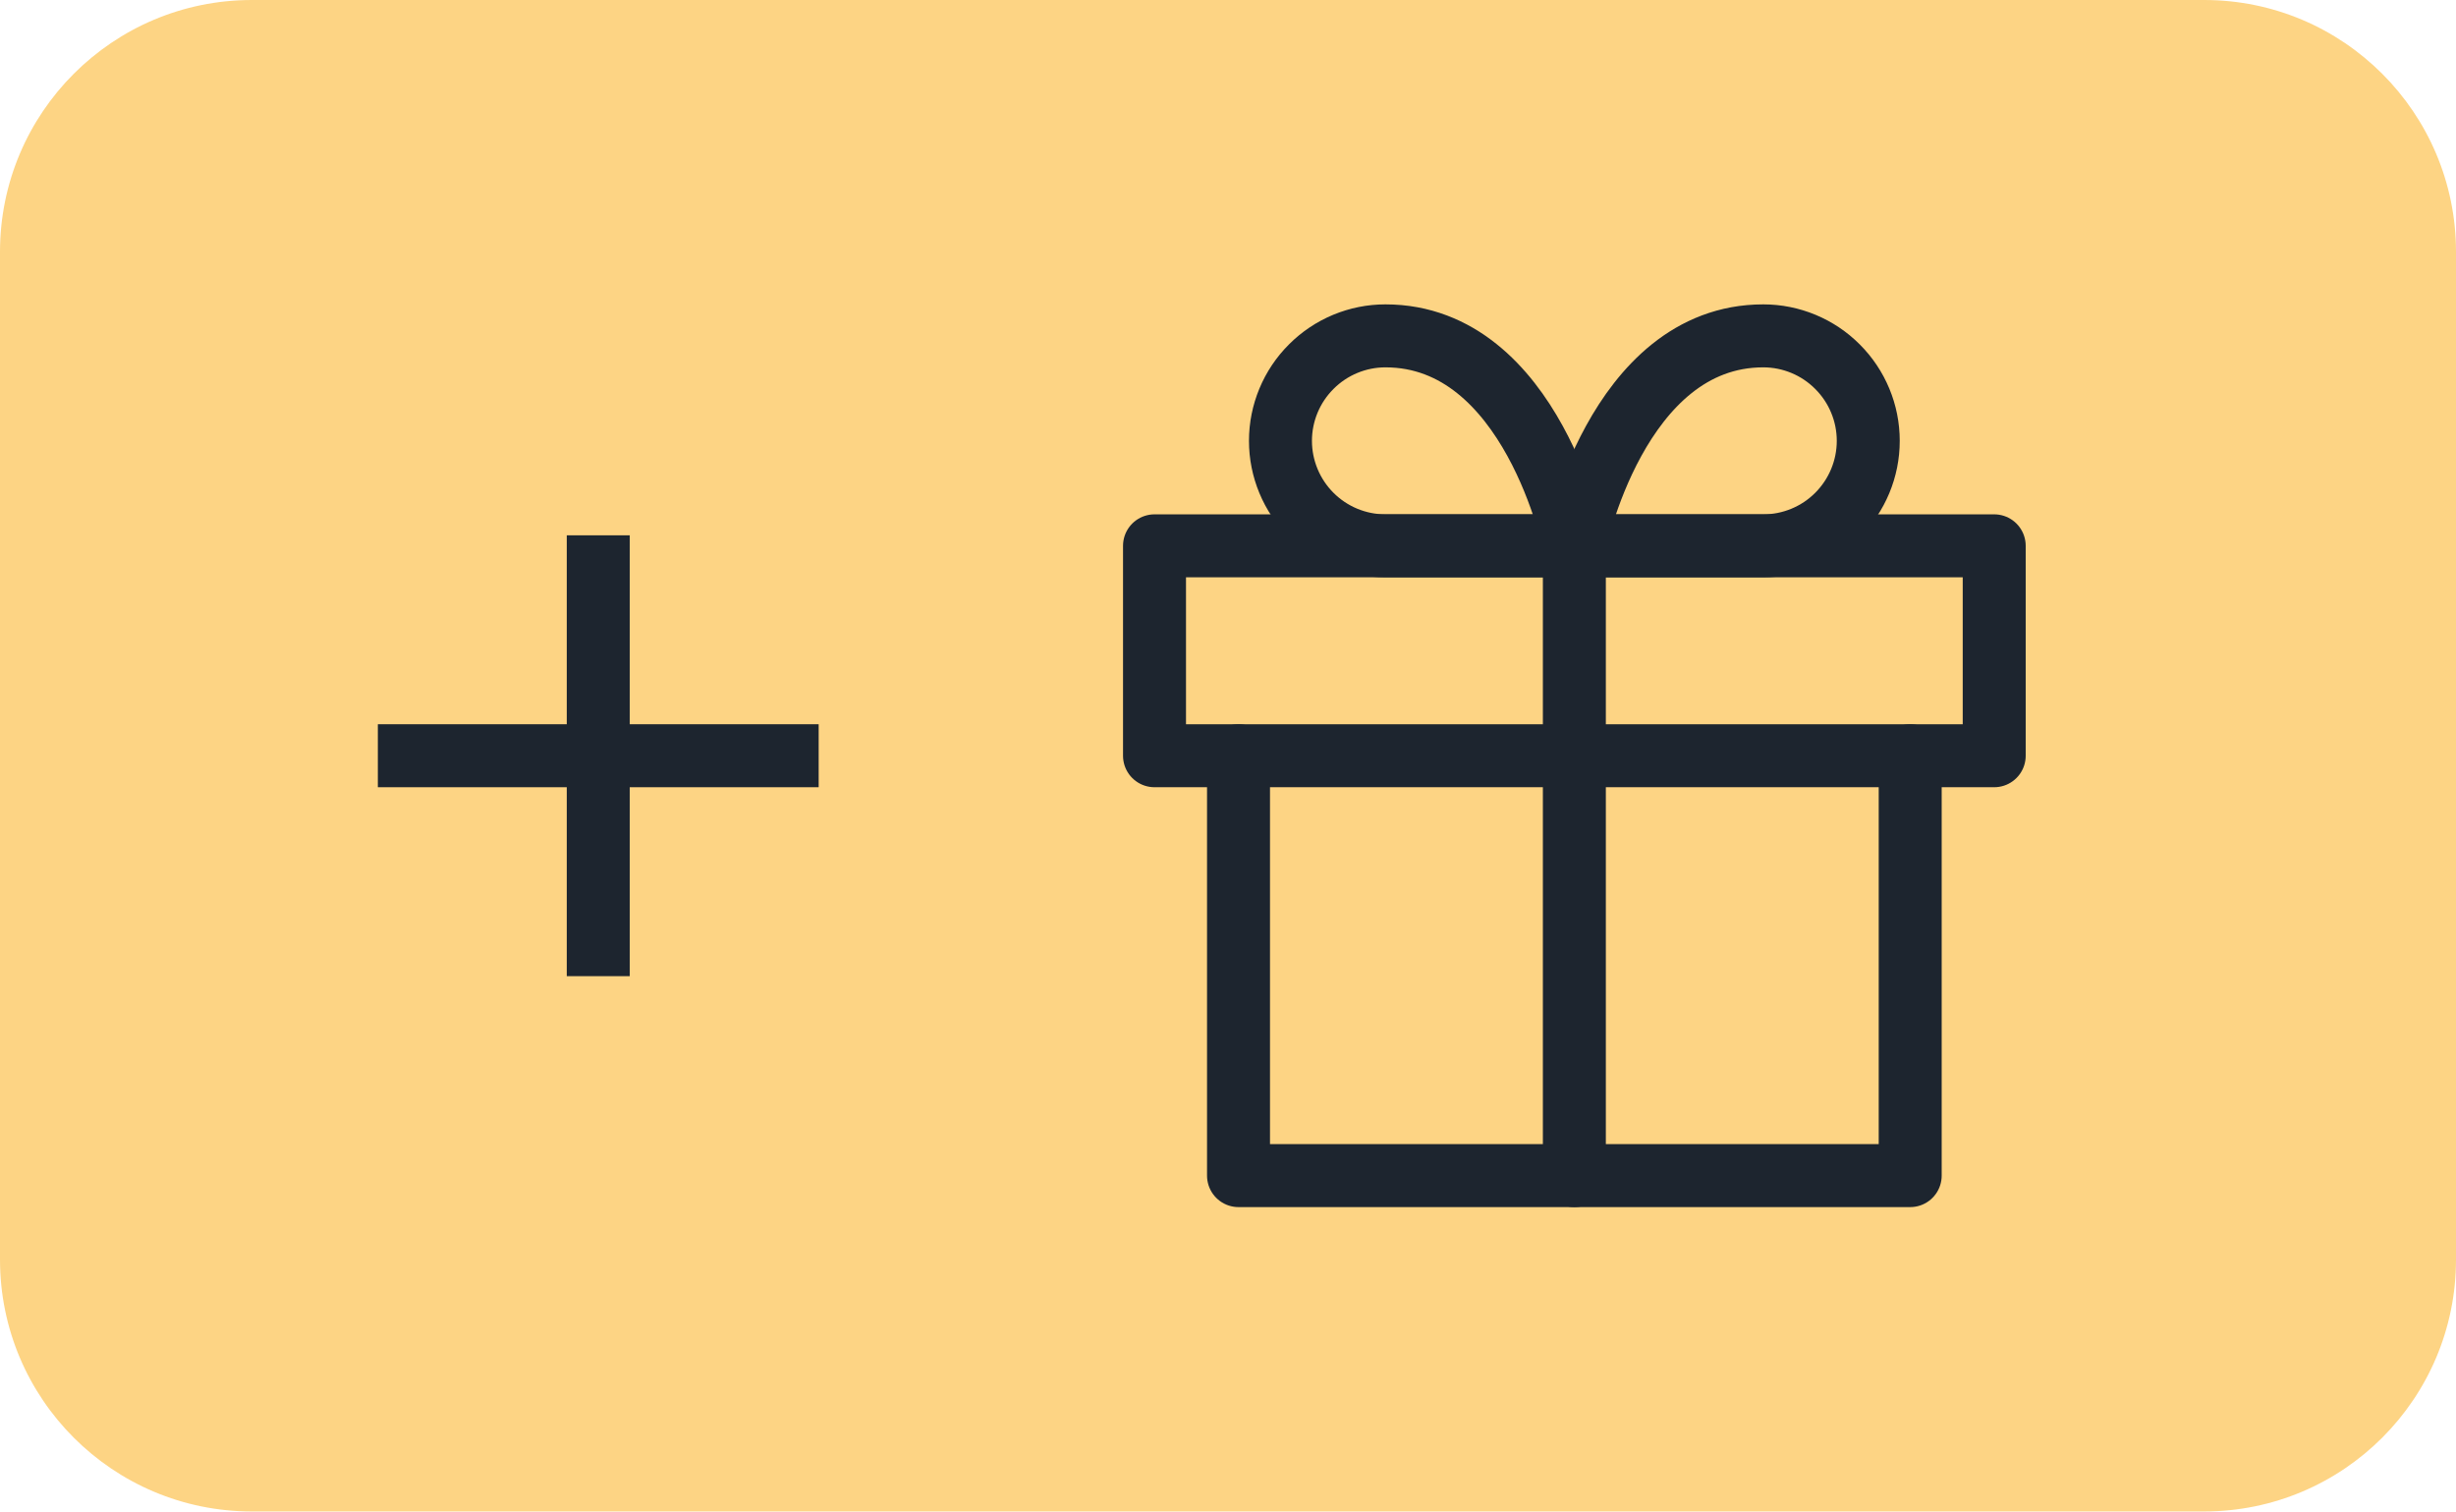
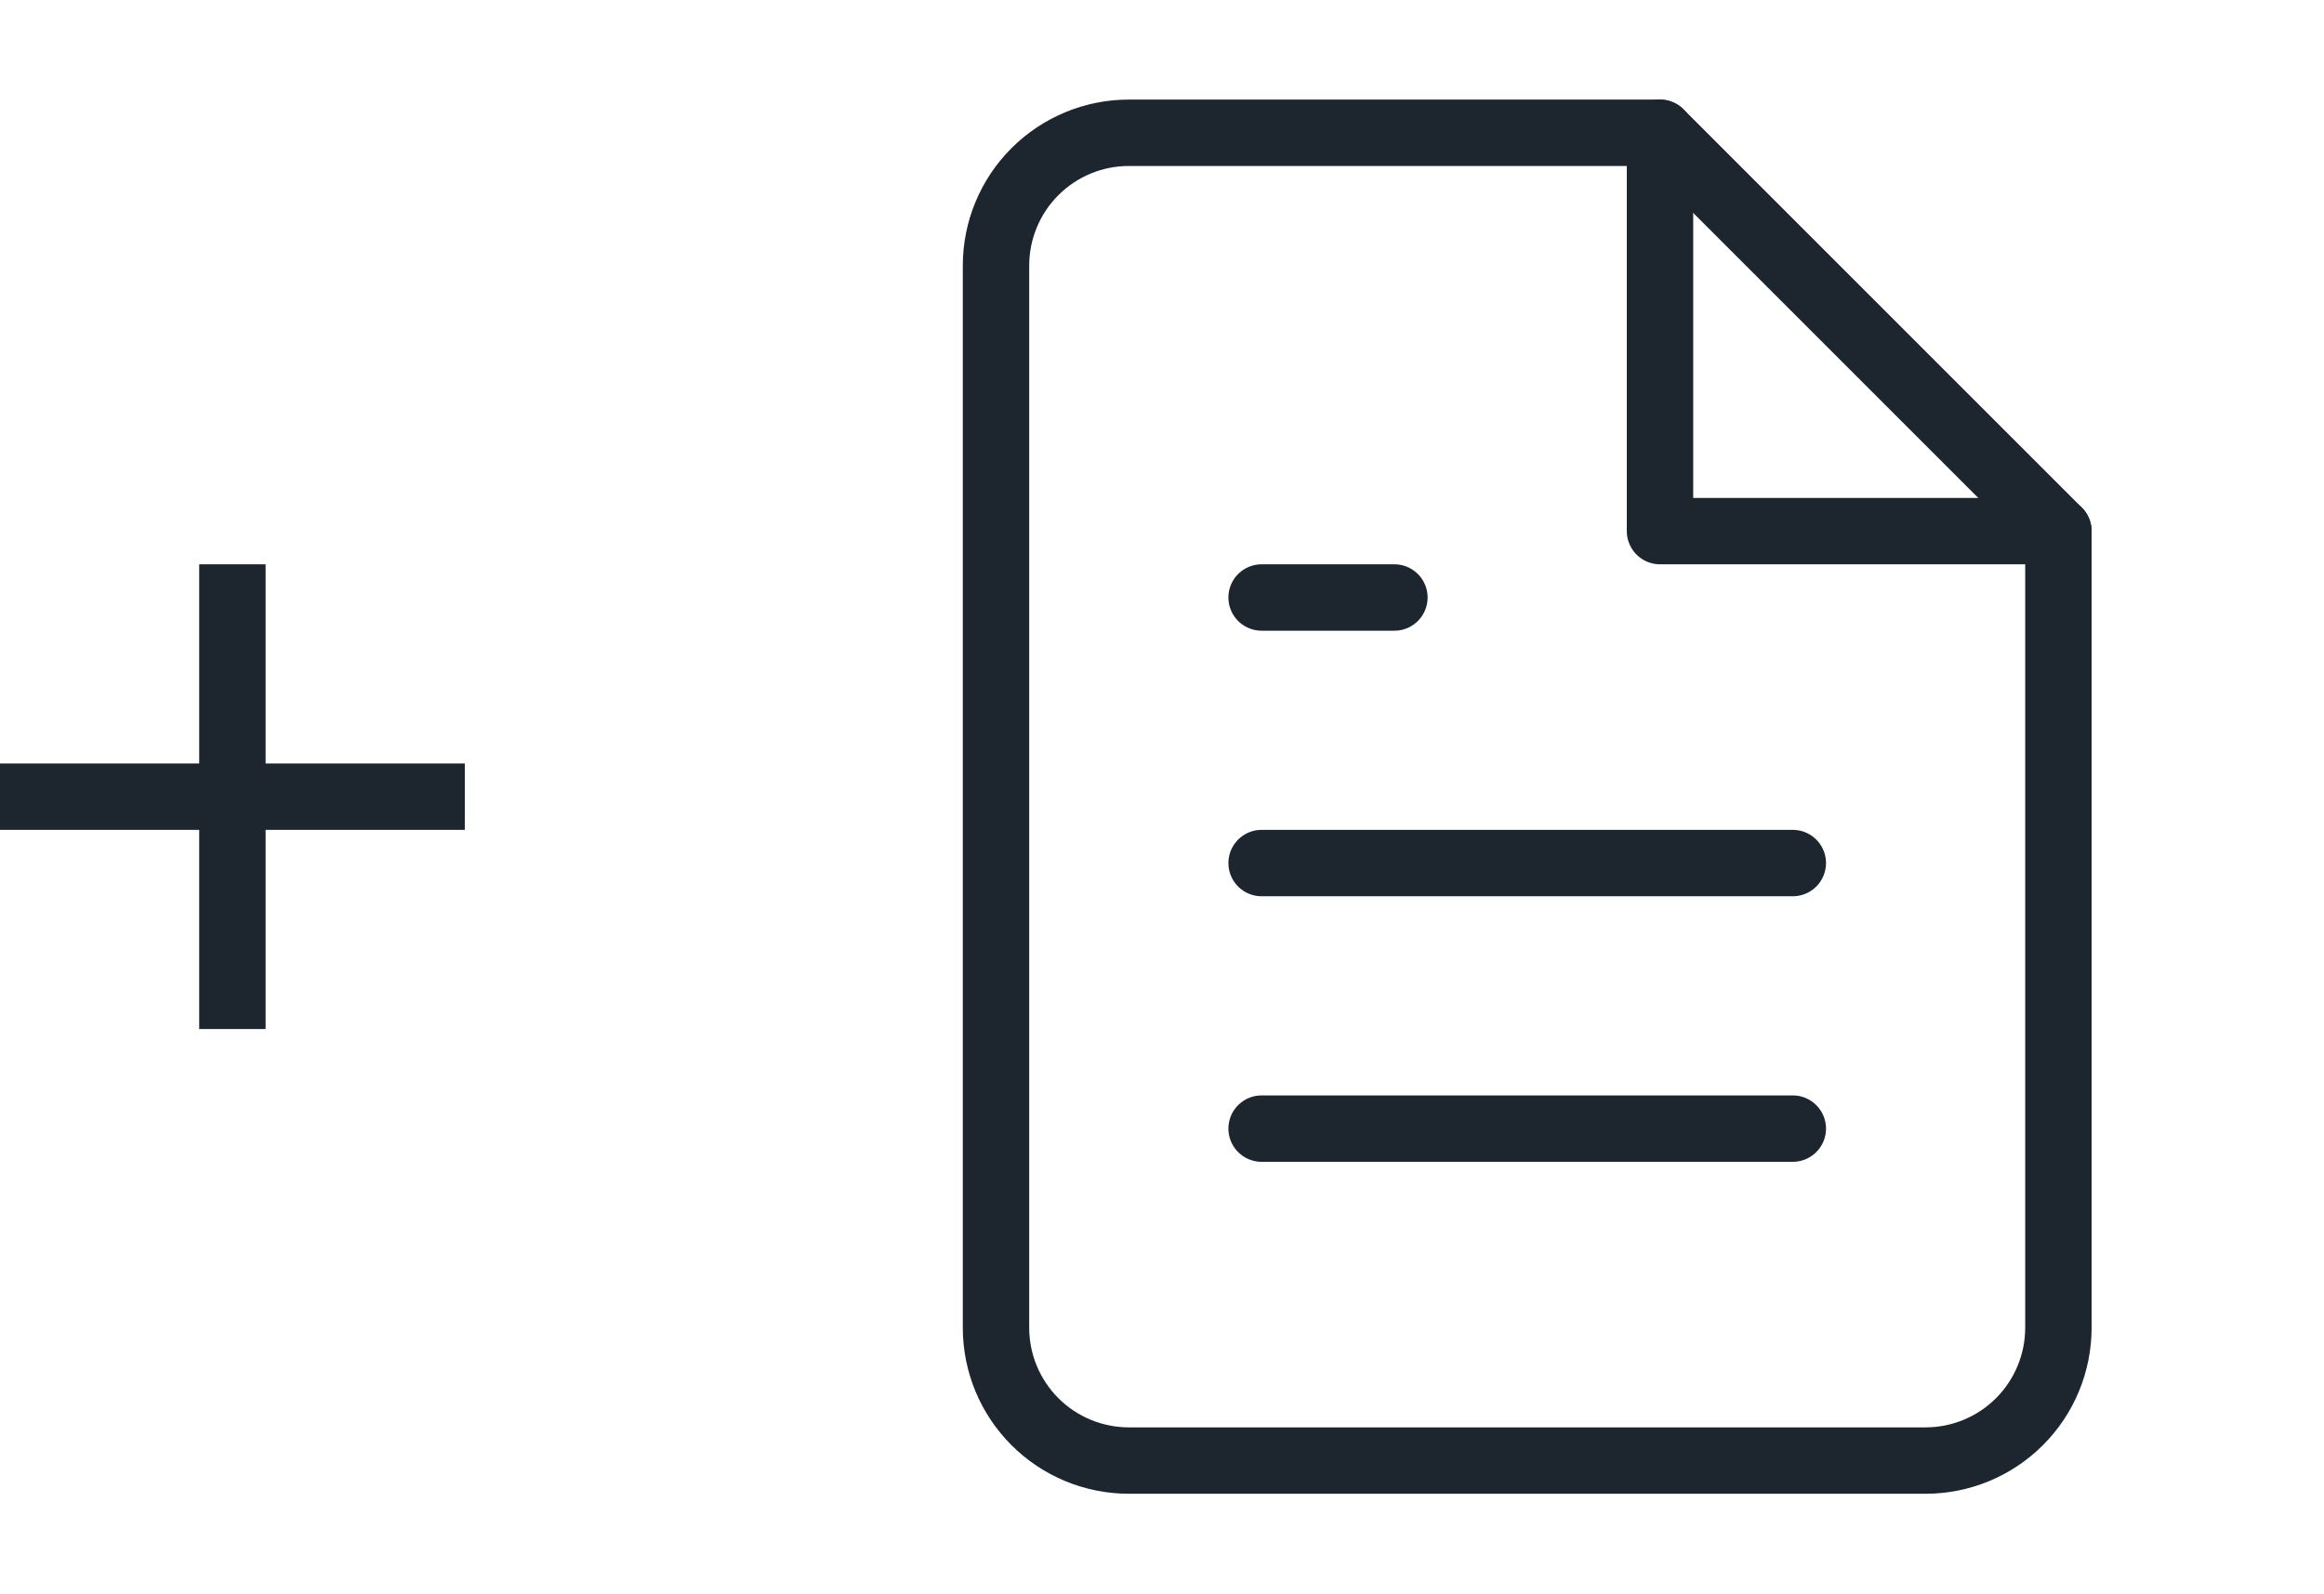
- <svg xmlns="http://www.w3.org/2000/svg" width="39" height="24" viewBox="0 0 39 24" fill="none">
-   <rect width="39" height="24" rx="4" fill="#FDD484" />
-   <rect x="6" y="11.5" width="7" height="1" fill="#1D252F" />
-   <rect x="9" y="15.5" width="7" height="1" transform="rotate(-90 9 15.5)" fill="#1D252F" />
-   <path d="M30.333 12V18.667H19.667V12" stroke="#1D252F" stroke-linecap="round" stroke-linejoin="round" />
-   <path d="M31.667 8.667H18.333V12H31.667V8.667Z" stroke="#1D252F" stroke-linecap="round" stroke-linejoin="round" />
-   <path d="M25 18.667V8.667" stroke="#1D252F" stroke-linecap="round" stroke-linejoin="round" />
-   <path d="M25 8.667H22C21.558 8.667 21.134 8.491 20.822 8.179C20.509 7.866 20.333 7.442 20.333 7C20.333 6.558 20.509 6.134 20.822 5.822C21.134 5.509 21.558 5.333 22 5.333C24.333 5.333 25 8.667 25 8.667Z" stroke="#1D252F" stroke-linecap="round" stroke-linejoin="round" />
-   <path d="M25 8.667H28C28.442 8.667 28.866 8.491 29.178 8.179C29.491 7.866 29.667 7.442 29.667 7C29.667 6.558 29.491 6.134 29.178 5.822C28.866 5.509 28.442 5.333 28 5.333C25.667 5.333 25 8.667 25 8.667Z" stroke="#1D252F" stroke-linecap="round" stroke-linejoin="round" />
+ <svg xmlns="http://www.w3.org/2000/svg" width="35" height="24" viewBox="0 0 35 24" fill="none">
+   <rect y="11.5" width="7" height="1" fill="#1D252F" />
+   <rect x="3" y="15.5" width="7" height="1" transform="rotate(-90 3 15.5)" fill="#1D252F" />
+   <path d="M25 2H17C16.47 2 15.961 2.211 15.586 2.586C15.211 2.961 15 3.47 15 4V20C15 20.53 15.211 21.039 15.586 21.414C15.961 21.789 16.47 22 17 22H29C29.53 22 30.039 21.789 30.414 21.414C30.789 21.039 31 20.53 31 20V8L25 2Z" stroke="#1D252F" stroke-linecap="round" stroke-linejoin="round" />
+   <path d="M25 2V8H31" stroke="#1D252F" stroke-linecap="round" stroke-linejoin="round" />
+   <path d="M27 13H19" stroke="#1D252F" stroke-linecap="round" stroke-linejoin="round" />
+   <path d="M27 17H19" stroke="#1D252F" stroke-linecap="round" stroke-linejoin="round" />
+   <path d="M21 9H20H19" stroke="#1D252F" stroke-linecap="round" stroke-linejoin="round" />
</svg>
